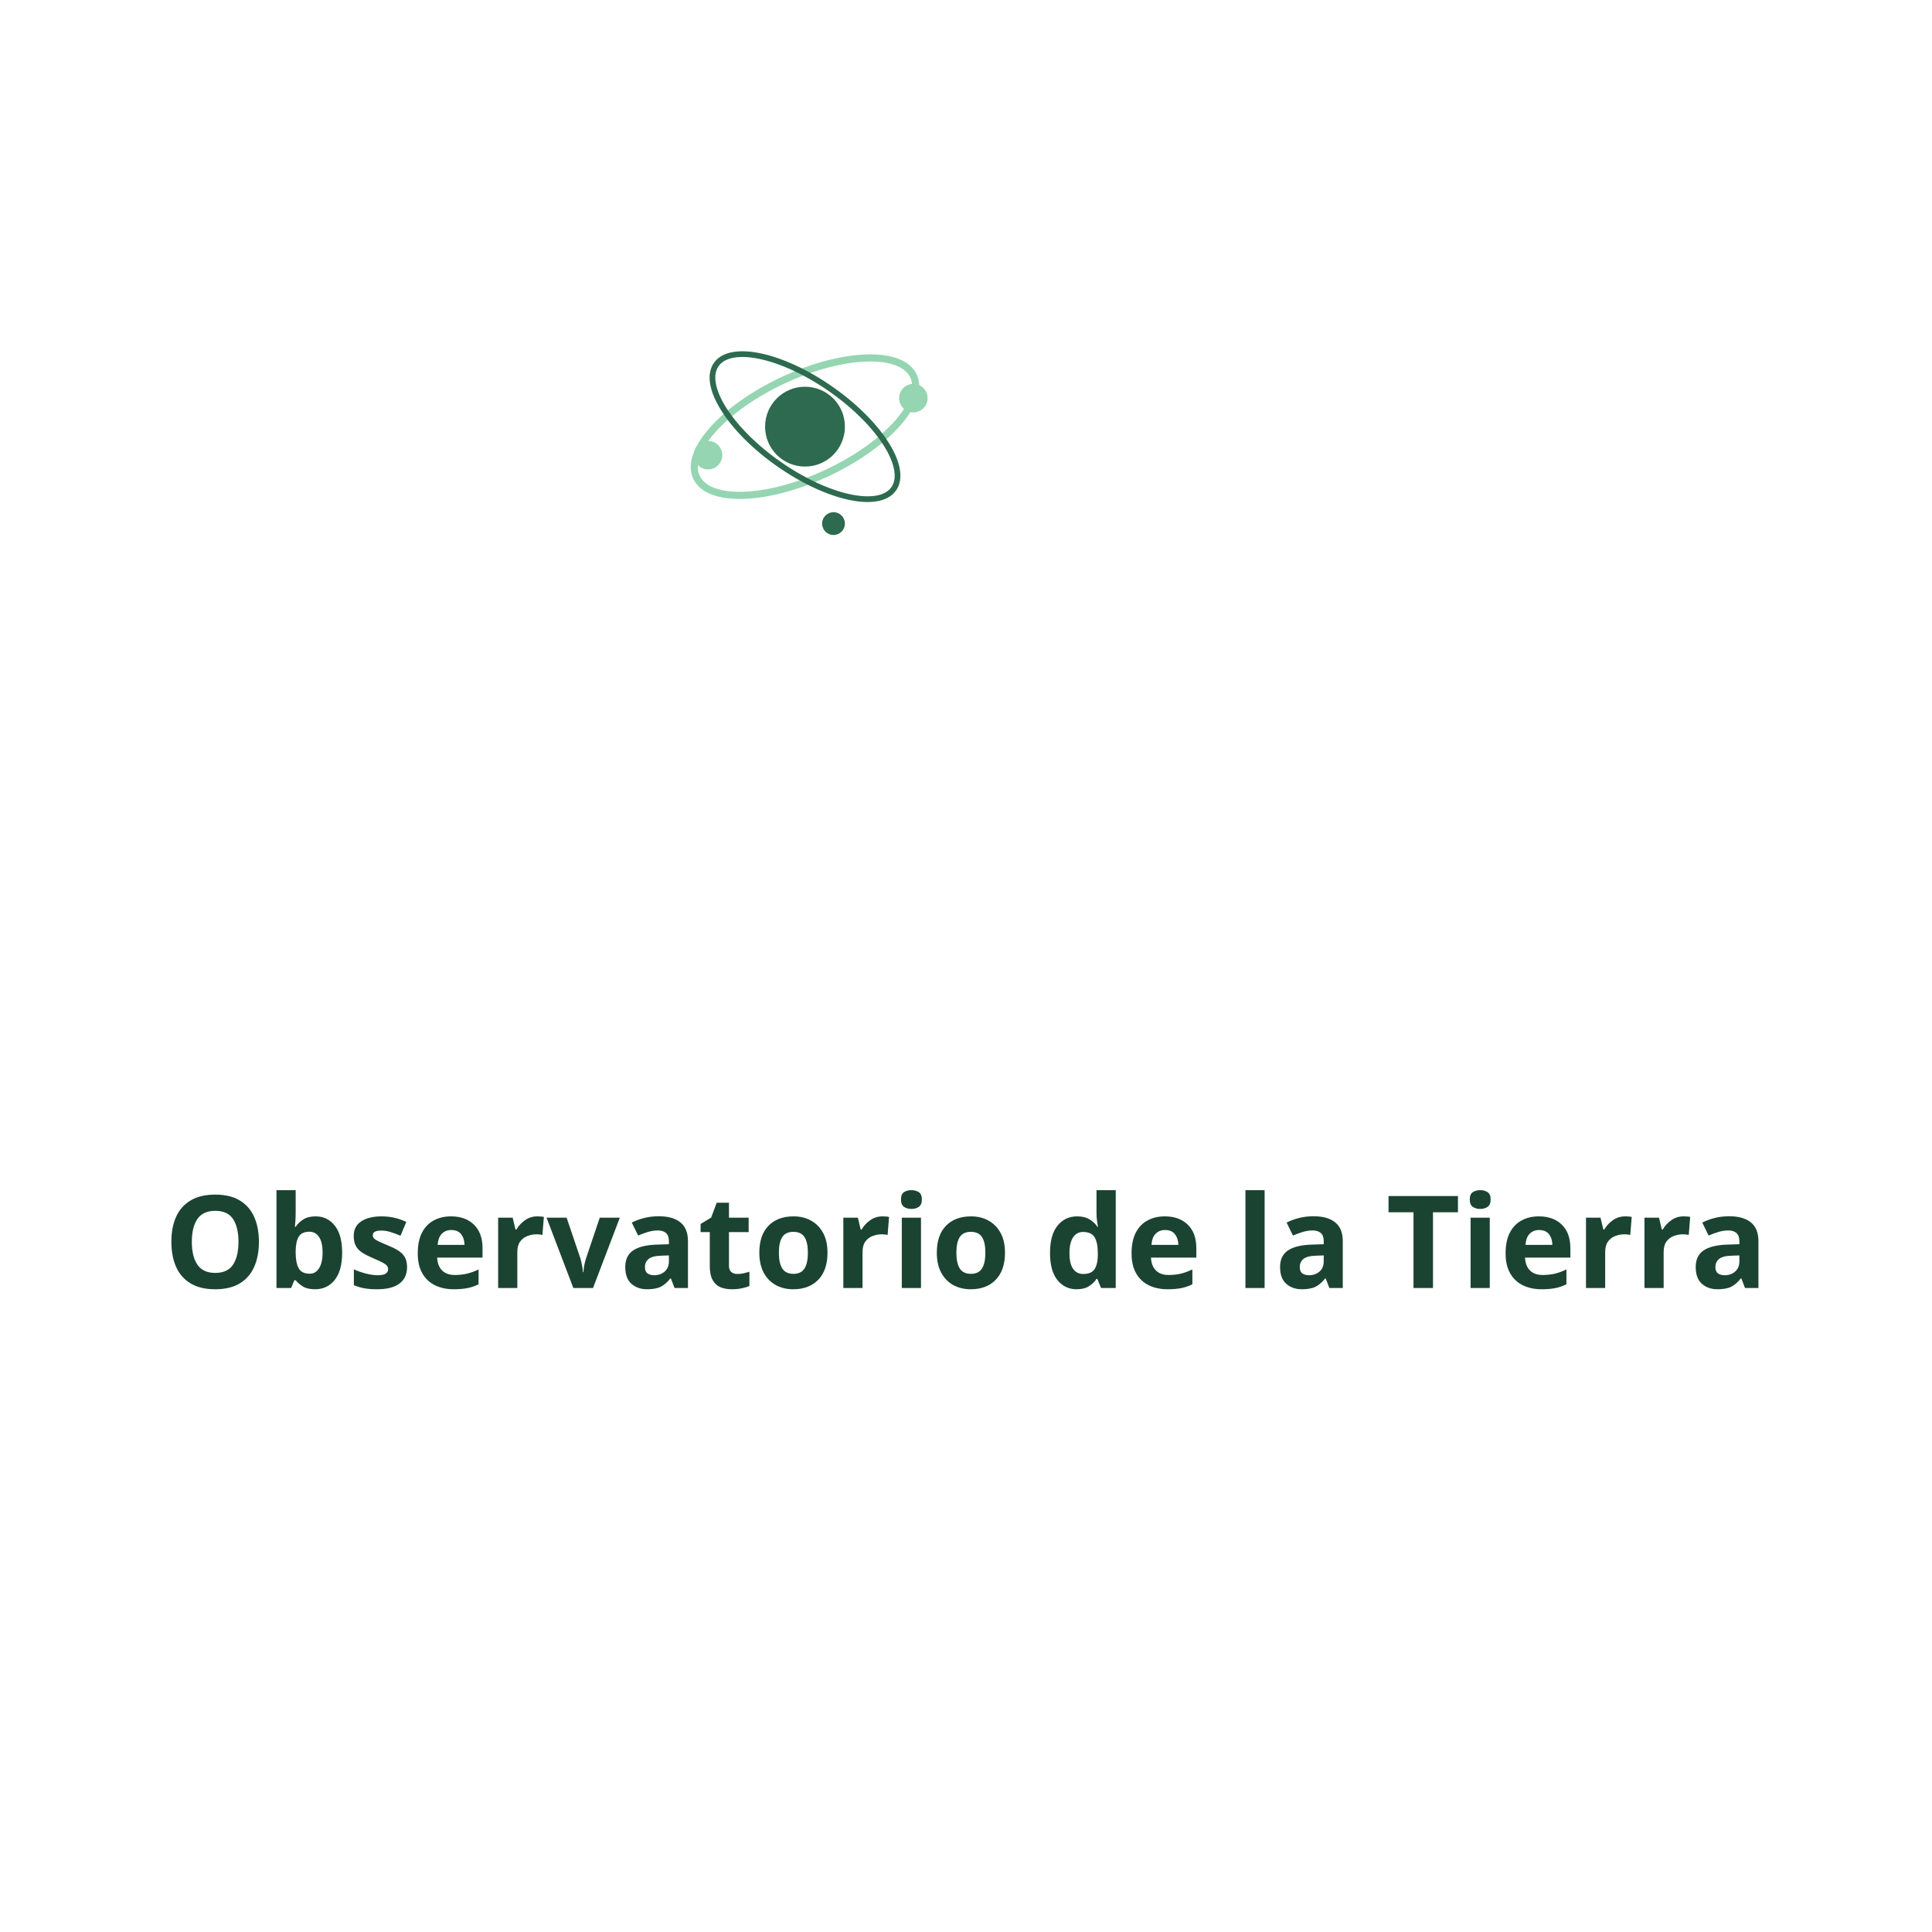
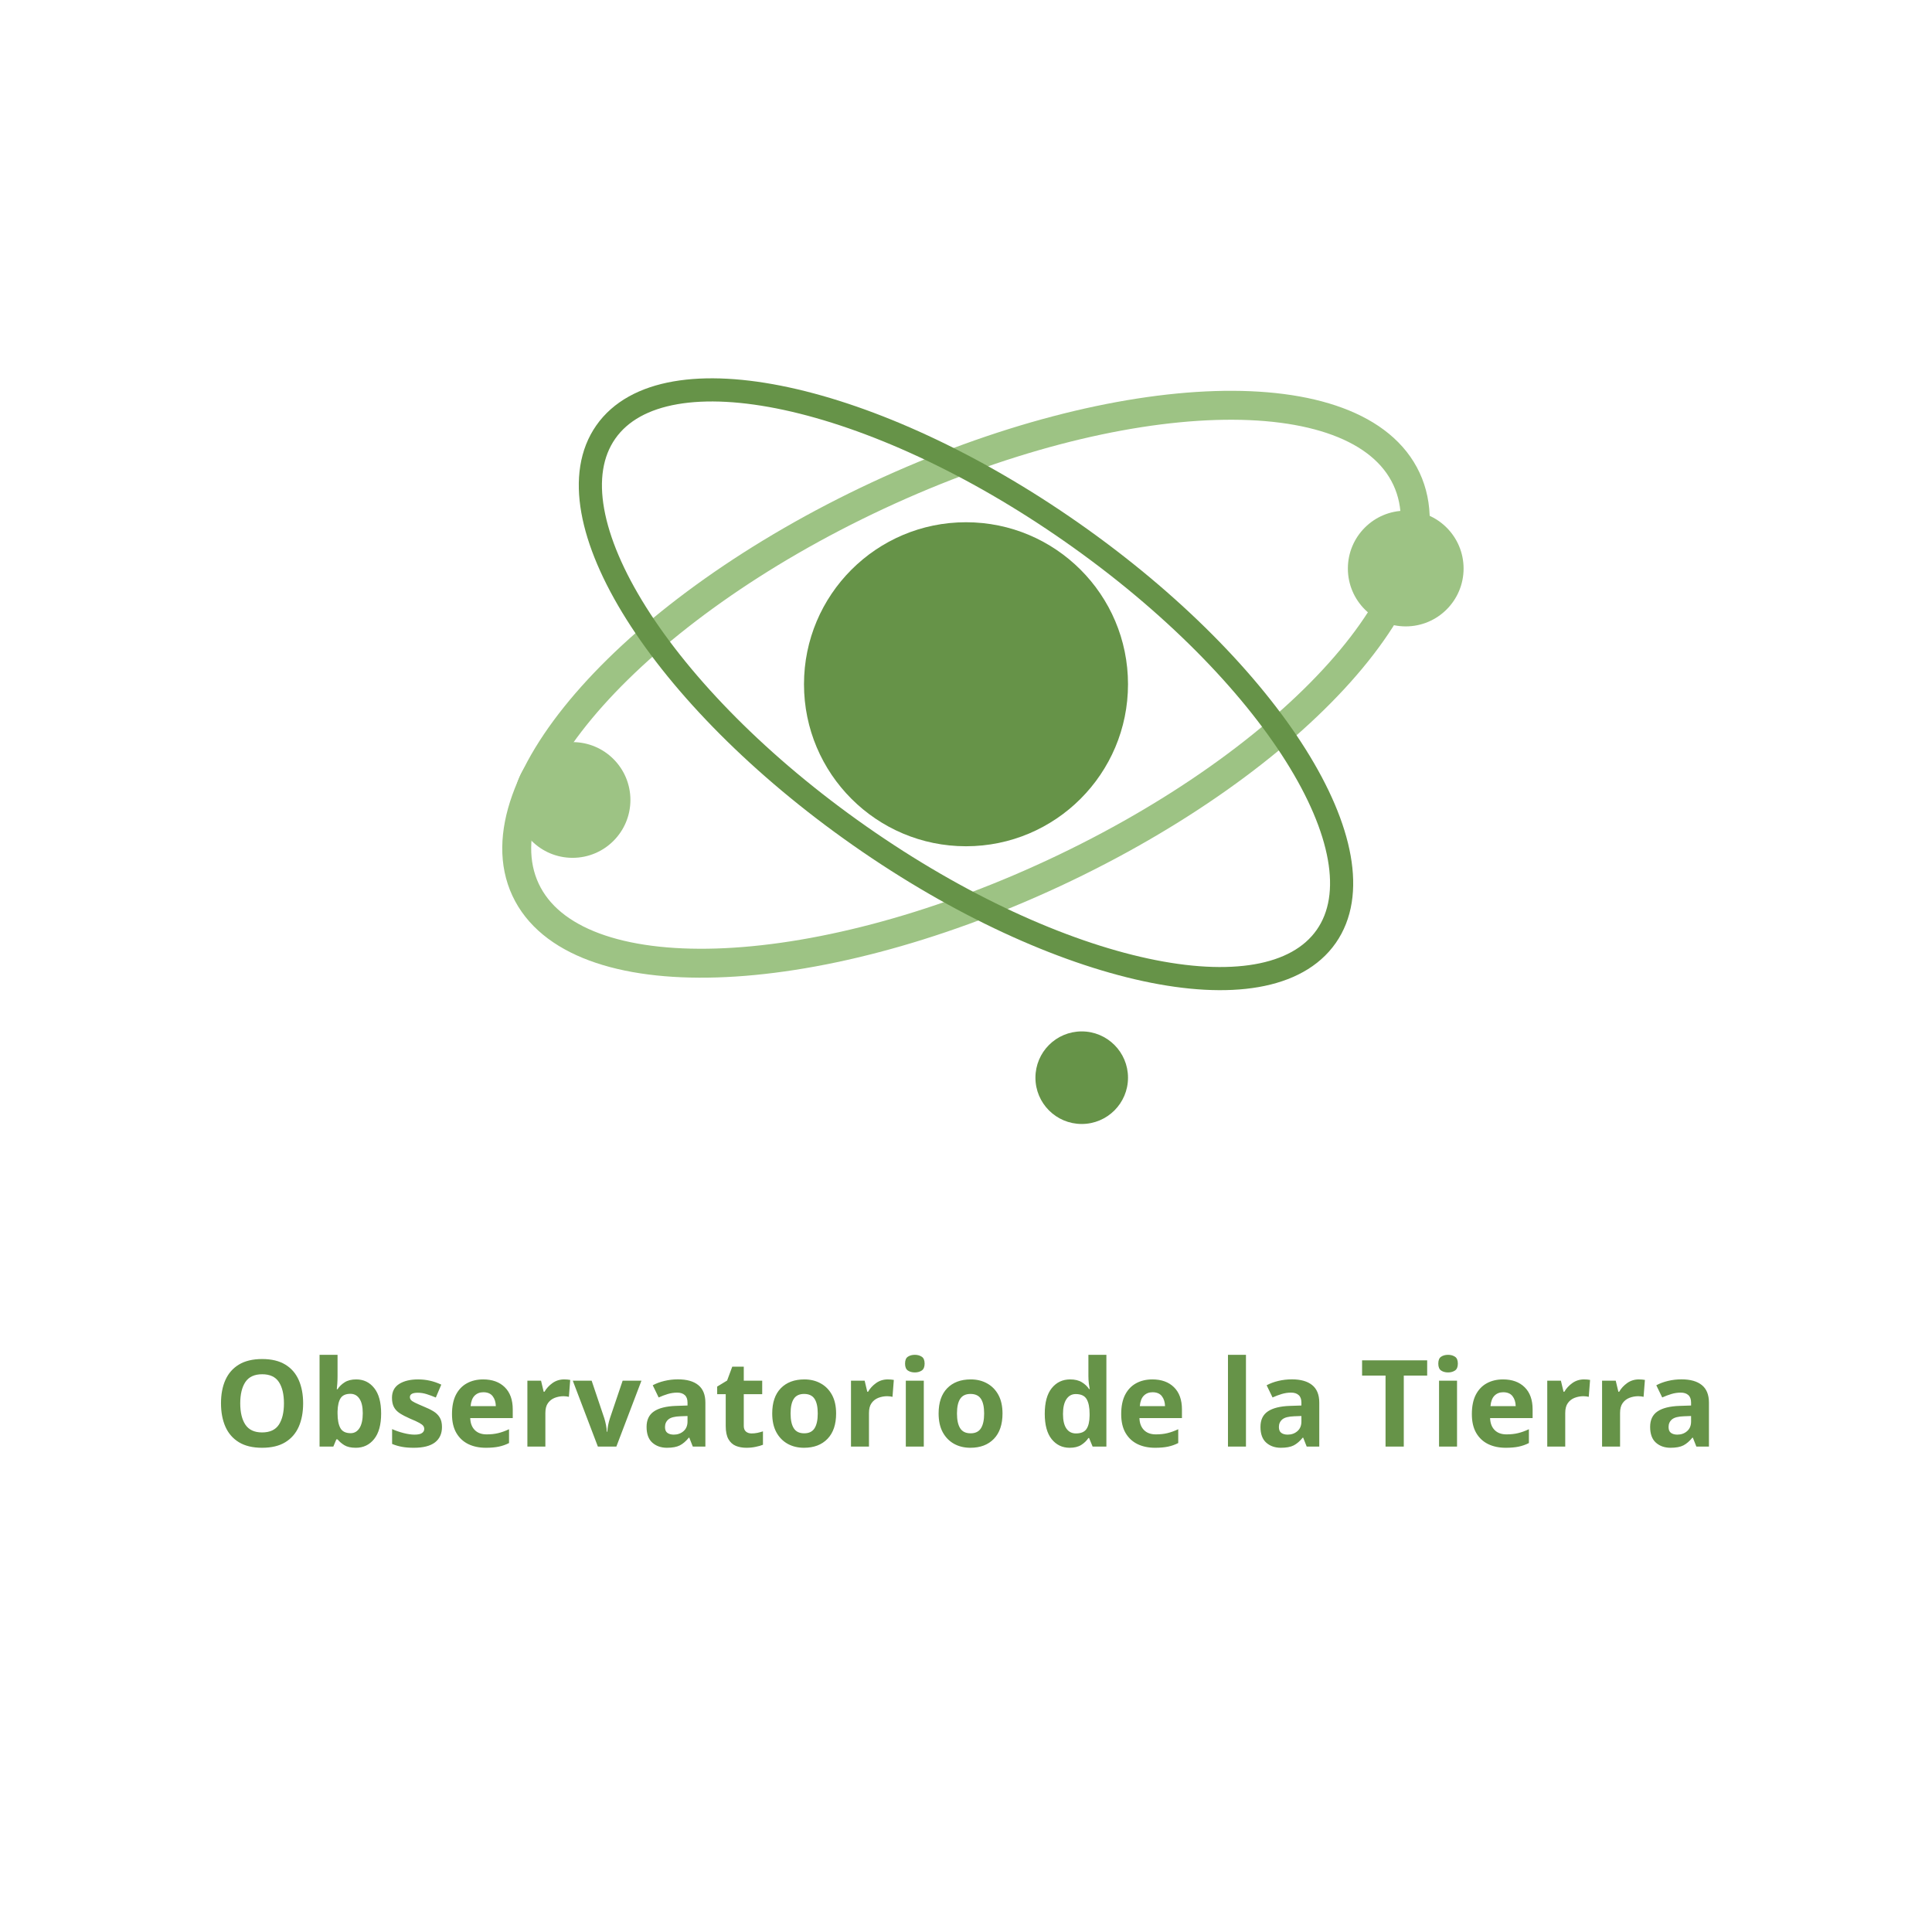
<svg xmlns="http://www.w3.org/2000/svg" viewBox="0 0 480 480" width="480" height="480" role="img" aria-label="Observatorio de la Tierra square">
  <defs>
    <style>
-     .title { font-family: 'Titillium Web', sans-serif; font-weight: 700; fill: #1B4332; }
+     .title { font-family: 'Titillium Web', sans-serif; font-weight: 700; fill: #669348; }
    .pendiente { font-family: 'Open Sans', sans-serif; font-weight: 600; fill: #333333; }
-     .pendiente-tag { font-family: 'Open Sans', sans-serif; font-weight: 400; font-size: 10px; fill: #2D6A4F; }
+     .pendiente-tag { font-family: 'Open Sans', sans-serif; font-weight: 400; font-size: 10px; fill: #669348; }
  </style>
  </defs>
-   <g transform="translate(166,72) scale(0.7083333)">
-     <circle cx="48" cy="48" r="14" fill="#2D6A4F" />
-     <ellipse cx="48" cy="48" rx="42" ry="18" fill="none" stroke="#95D5B2" stroke-width="2.5" transform="rotate(-25 48 48)" />
-     <ellipse cx="48" cy="48" rx="38" ry="16" fill="none" stroke="#2D6A4F" stroke-width="2" transform="rotate(35 48 48)" />
-     <circle cx="86" cy="38" r="5" fill="#95D5B2" />
-     <circle cx="14" cy="58" r="5" fill="#95D5B2" />
-     <circle cx="58" cy="82" r="4" fill="#2D6A4F" />
+   <g transform="translate(102,32) scale(2.875)">
+     <circle cx="48" cy="48" r="14" fill="#669348" />
+     <ellipse cx="48" cy="48" rx="42" ry="18" fill="none" stroke="#9DC384" stroke-width="2.5" transform="rotate(-25 48 48)" />
+     <ellipse cx="48" cy="48" rx="38" ry="16" fill="none" stroke="#669348" stroke-width="2" transform="rotate(35 48 48)" />
+     <circle cx="86" cy="38" r="5" fill="#9DC384" />
+     <circle cx="14" cy="58" r="5" fill="#9DC384" />
+     <circle cx="58" cy="82" r="4" fill="#669348" />
  </g>
-   <text class="title" font-size="32" x="240" y="320" text-anchor="middle">Observatorio de la Tierra</text>
+   <text class="title" font-size="30" x="240" y="359.4" text-anchor="middle">Observatorio de la Tierra</text>
</svg>
